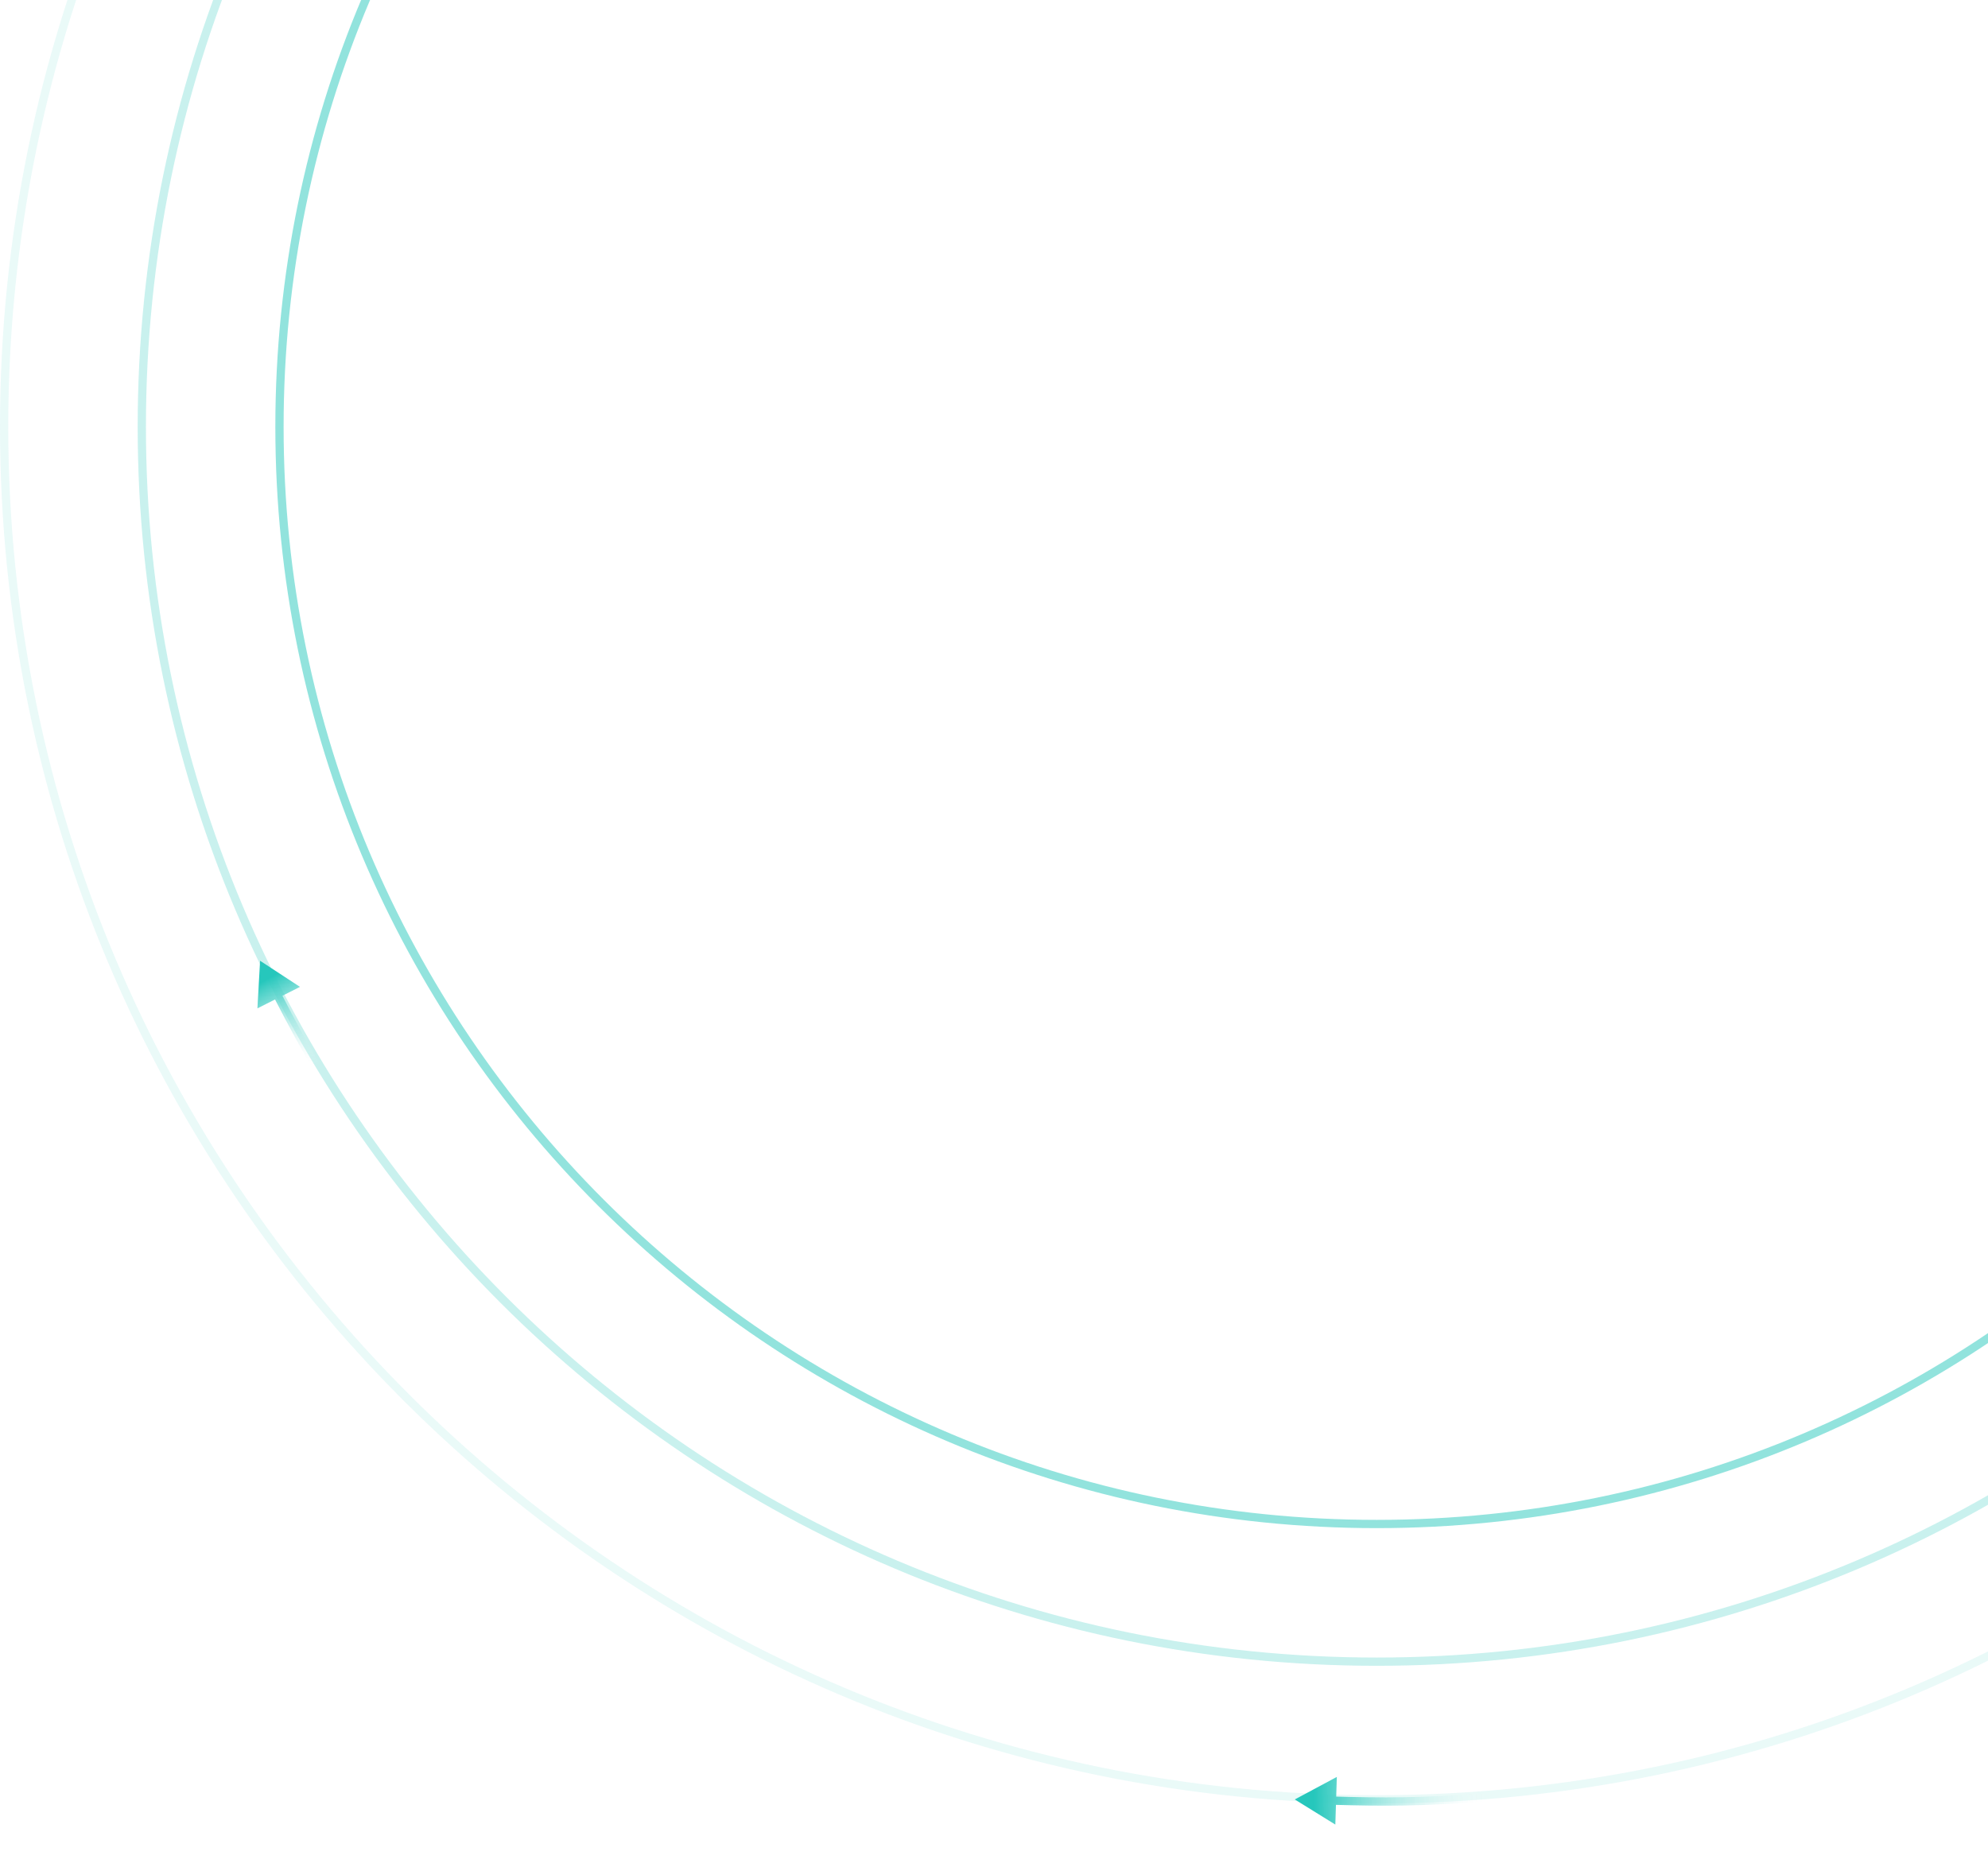
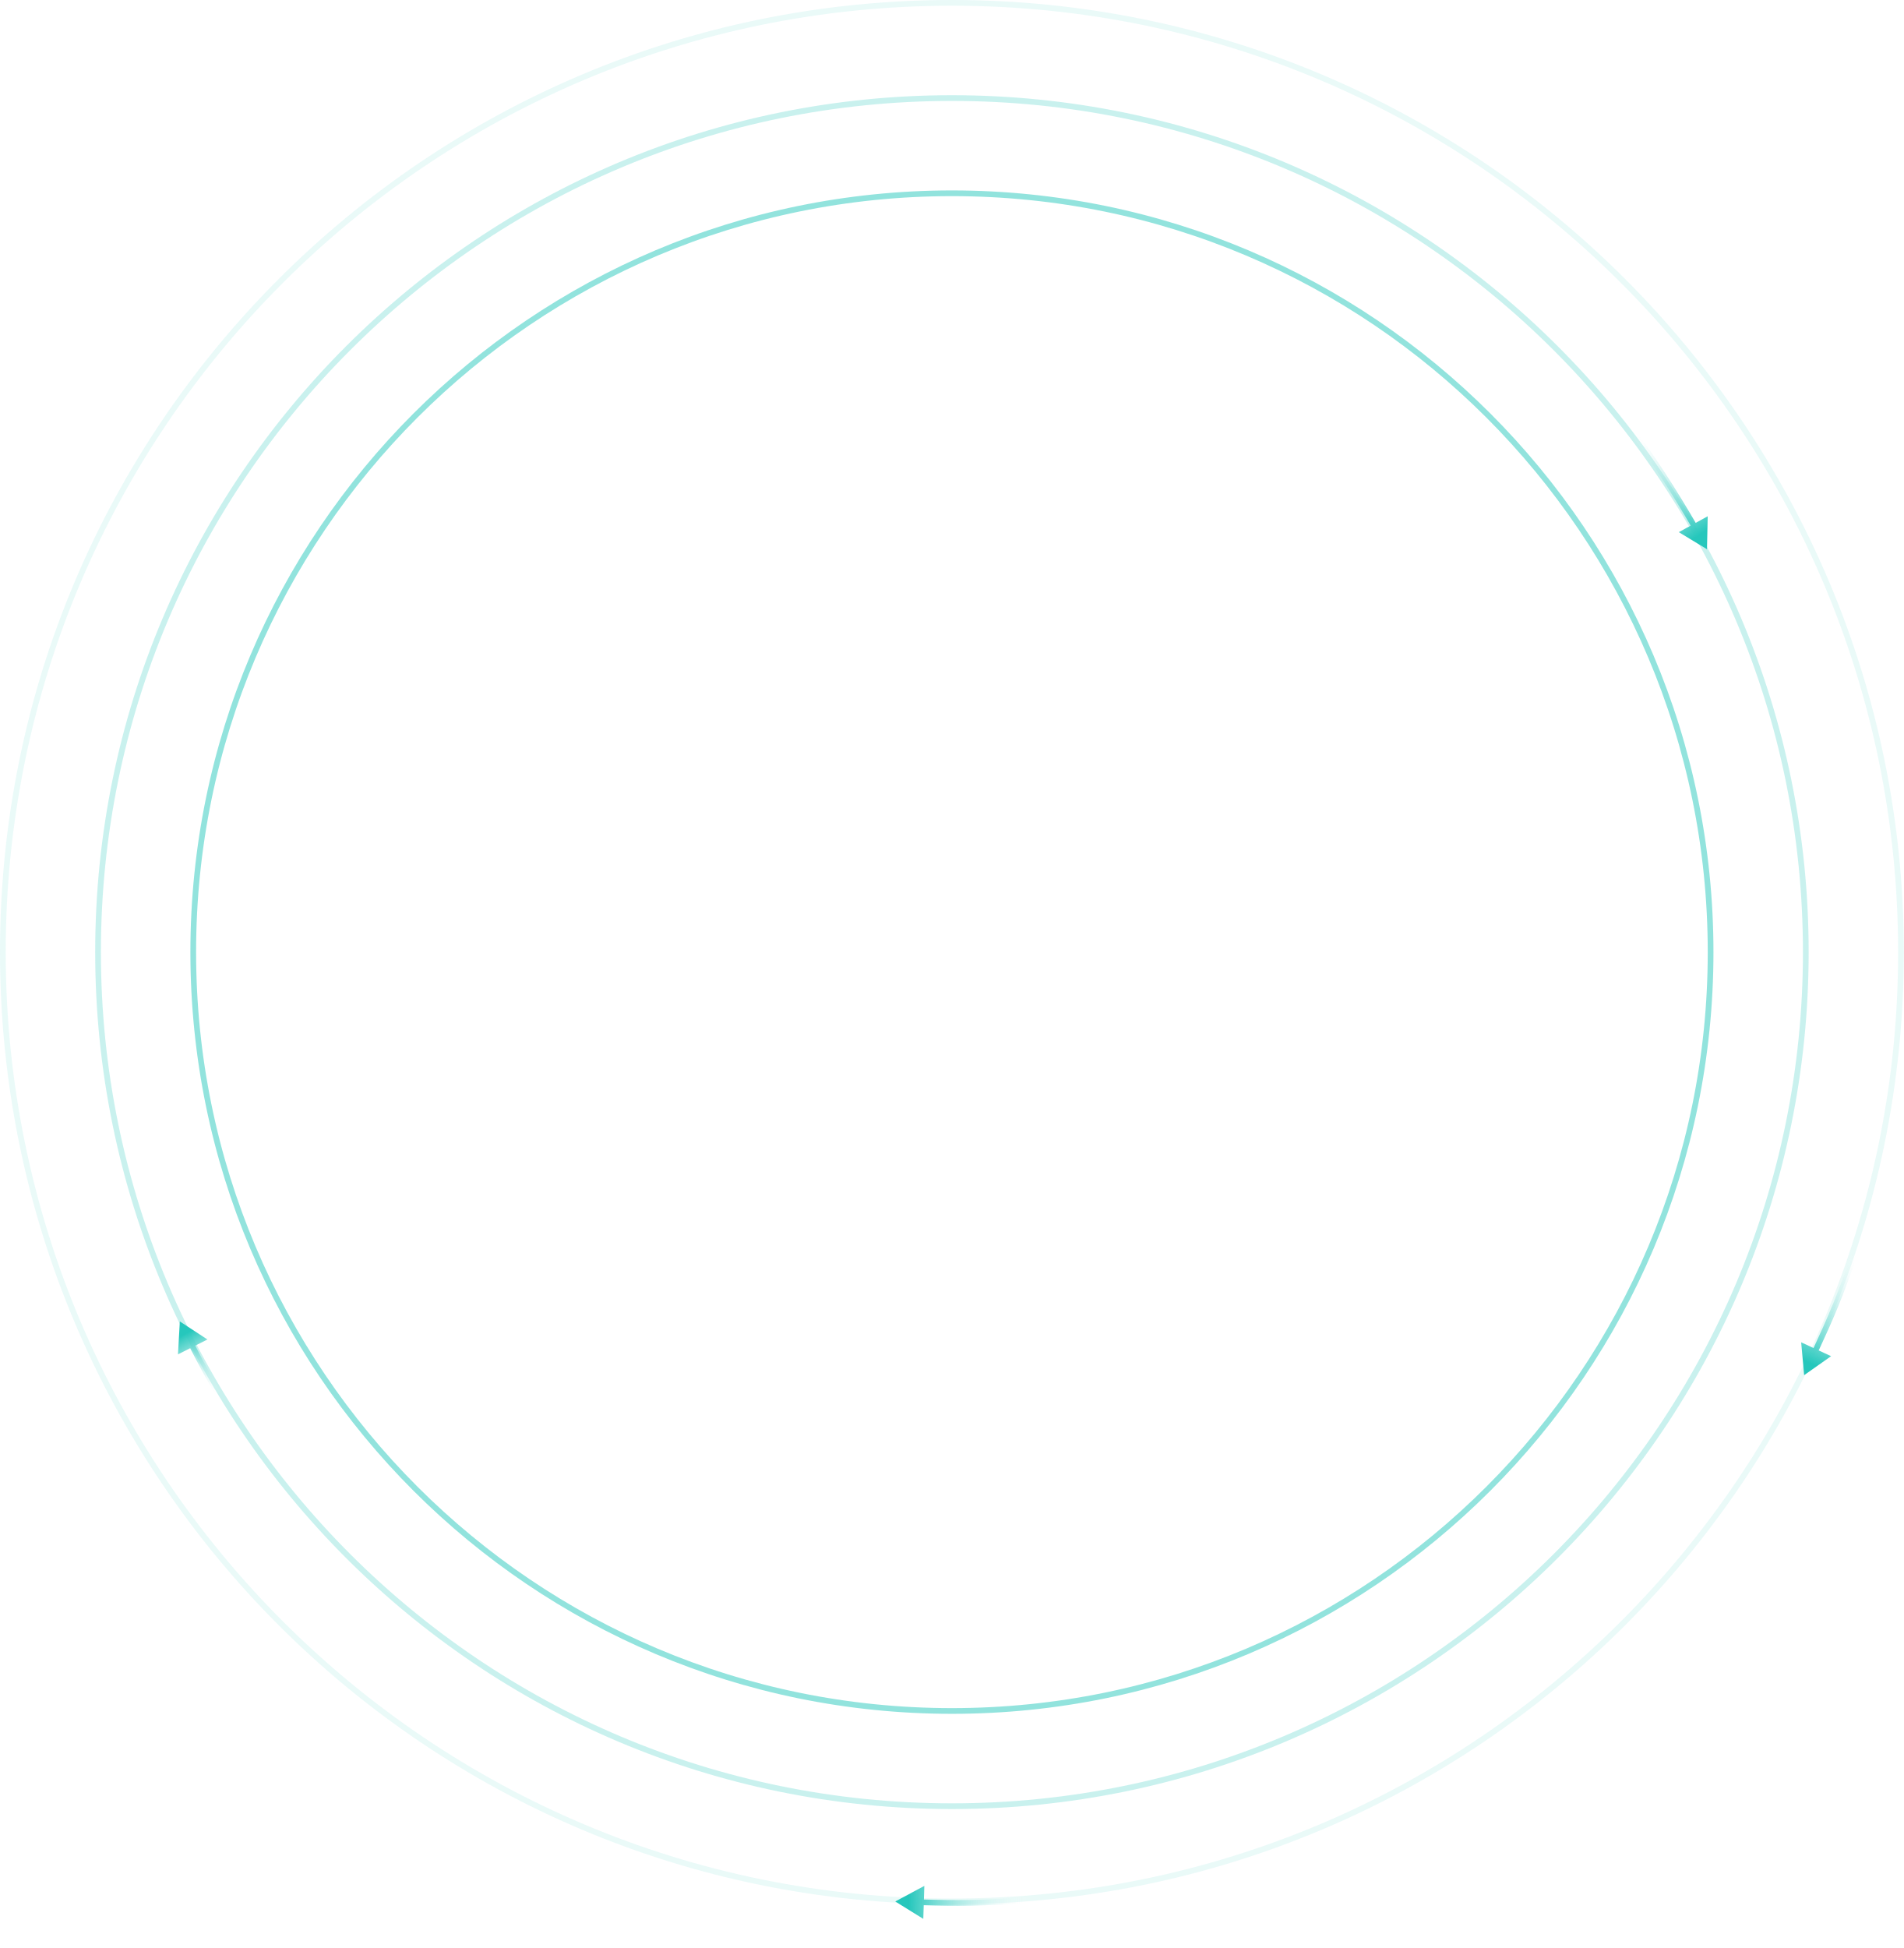
- <svg xmlns="http://www.w3.org/2000/svg" width="722" height="678" viewBox="0 0 722 678" fill="none">
-   <path opacity="0.1" d="M998.5 155.013C998.5 430.334 775.314 653.526 500 653.526C224.686 653.526 1.5 430.334 1.5 155.013C1.5 -120.308 224.686 -343.5 500 -343.5C775.314 -343.5 998.5 -120.308 998.5 155.013Z" stroke="#26C7BC" stroke-width="3" />
-   <path opacity="0.5" d="M898.5 155.013C898.5 375.105 720.085 553.524 500 553.524C279.915 553.524 101.5 375.105 101.5 155.013C101.5 -65.078 279.915 -243.497 500 -243.497C720.085 -243.497 898.5 -65.078 898.5 155.013Z" stroke="#26C7BC" stroke-width="3" />
-   <path opacity="0.25" d="M948.5 155.013C948.5 402.719 747.7 603.525 500 603.525C252.3 603.525 51.5 402.719 51.5 155.013C51.5 -92.693 252.3 -293.499 500 -293.499C747.7 -293.499 948.5 -92.693 948.5 155.013Z" stroke="#26C7BC" stroke-width="3" />
-   <path d="M540.667 654.17C541.493 654.102 542.108 653.378 542.04 652.553C541.973 651.727 541.249 651.112 540.423 651.18L540.667 654.17ZM470.244 653.569L484.965 662.696L485.509 645.384L470.244 653.569ZM540.423 651.18C516.793 653.108 501.971 653.021 483.783 652.493L483.696 655.492C501.955 656.022 516.894 656.11 540.667 654.17L540.423 651.18Z" fill="url(#paint0_linear_294_3931)" />
-   <path d="M115.387 390.976C115.824 391.679 116.749 391.895 117.453 391.458C118.156 391.02 118.372 390.096 117.935 389.392L115.387 390.976ZM94.457 348.953L93.488 366.246L108.949 358.439L94.457 348.953ZM117.935 389.392C112.677 380.935 107.243 370.803 101.876 360.319L99.206 361.686C104.583 372.19 110.062 382.411 115.387 390.976L117.935 389.392Z" fill="url(#paint1_linear_294_3931)" />
+ <svg xmlns="http://www.w3.org/2000/svg" width="1000" height="1023" viewBox="0 0 1000 1023" fill="none">
+   <path opacity="0.1" d="M998.5 500.013C998.5 775.334 775.314 998.526 500 998.526C224.686 998.526 1.5 775.334 1.5 500.013C1.5 224.692 224.686 1.5 500 1.5C775.314 1.5 998.5 224.692 998.5 500.013Z" stroke="#26C7BC" stroke-width="3" />
+   <path opacity="0.5" d="M898.5 500.013C898.5 720.105 720.085 898.524 500 898.524C279.915 898.524 101.5 720.105 101.5 500.013C101.5 279.922 279.915 101.503 500 101.503C720.085 101.503 898.5 279.922 898.5 500.013Z" stroke="#26C7BC" stroke-width="3" />
+   <path opacity="0.25" d="M948.5 500.013C948.5 747.719 747.7 948.525 500 948.525C252.3 948.525 51.5 747.719 51.5 500.013C51.5 252.307 252.3 51.501 500 51.501C747.7 51.501 948.5 252.307 948.5 500.013Z" stroke="#26C7BC" stroke-width="3" />
+   <path d="M858.845 226.315C858.302 225.69 857.354 225.623 856.729 226.167C856.104 226.71 856.037 227.657 856.581 228.283L858.845 226.315ZM896.606 288.438L896.977 271.122L881.795 279.459L896.606 288.438ZM856.581 228.283C864.122 236.961 878.986 260.282 888.808 277.355L891.409 275.859C881.593 258.796 866.601 235.239 858.845 226.315L856.581 228.283Z" fill="url(#paint0_linear_294_3931)" />
+   <path d="M975.898 657.719C976.157 656.932 975.729 656.084 974.942 655.825C974.155 655.566 973.307 655.994 973.048 656.781L975.898 657.719ZM947.632 722.172L961.791 712.197L946.072 704.922L947.632 722.172ZM973.048 656.781C965.638 679.29 959.585 692.779 951.94 709.292L954.662 710.553C962.328 693.995 968.435 680.387 975.898 657.719L973.048 656.781Z" fill="url(#paint1_linear_294_3931)" />
+   <path d="M540.667 999.17C541.493 999.102 542.108 998.378 542.04 997.553C541.973 996.727 541.249 996.112 540.423 996.18L540.667 999.17ZM470.244 998.569L484.965 1007.7L485.509 990.384L470.244 998.569ZM540.423 996.18C516.793 998.108 501.971 998.021 483.783 997.493L483.696 1000.49C501.955 1001.02 516.894 1001.11 540.667 999.17L540.423 996.18Z" fill="url(#paint2_linear_294_3931)" />
+   <path d="M115.387 735.976C115.824 736.679 116.749 736.895 117.453 736.458C118.156 736.02 118.372 735.096 117.935 734.392L115.387 735.976ZM94.457 693.953L93.488 711.246L108.949 703.439L94.457 693.953ZM117.935 734.392C112.677 725.935 107.243 715.803 101.876 705.319L99.206 706.686C104.583 717.19 110.062 727.411 115.387 735.976L117.935 734.392Z" fill="url(#paint3_linear_294_3931)" />
  <defs>
-     <linearGradient id="paint0_linear_294_3931" x1="540.545" y1="652.674" x2="477.329" y2="653.34" gradientUnits="userSpaceOnUse">
+     <linearGradient id="paint0_linear_294_3931" x1="857.713" y1="227.299" x2="892.269" y2="281.169" gradientUnits="userSpaceOnUse">
      <stop stop-color="white" stop-opacity="0" />
      <stop offset="1" stop-color="#26C7BC" />
    </linearGradient>
-     <linearGradient id="paint1_linear_294_3931" x1="115.496" y1="386.796" x2="98.038" y2="355.071" gradientUnits="userSpaceOnUse">
+     <linearGradient id="paint1_linear_294_3931" x1="974.473" y1="657.25" x2="950.499" y2="715.749" gradientUnits="userSpaceOnUse">
+       <stop stop-color="white" stop-opacity="0" />
+       <stop offset="1" stop-color="#26C7BC" />
+     </linearGradient>
+     <linearGradient id="paint2_linear_294_3931" x1="540.545" y1="997.674" x2="477.329" y2="998.34" gradientUnits="userSpaceOnUse">
+       <stop stop-color="white" stop-opacity="0" />
+       <stop offset="1" stop-color="#26C7BC" />
+     </linearGradient>
+     <linearGradient id="paint3_linear_294_3931" x1="115.496" y1="731.796" x2="98.038" y2="700.071" gradientUnits="userSpaceOnUse">
      <stop stop-color="white" stop-opacity="0" />
      <stop offset="1" stop-color="#26C7BC" />
    </linearGradient>
  </defs>
</svg>
